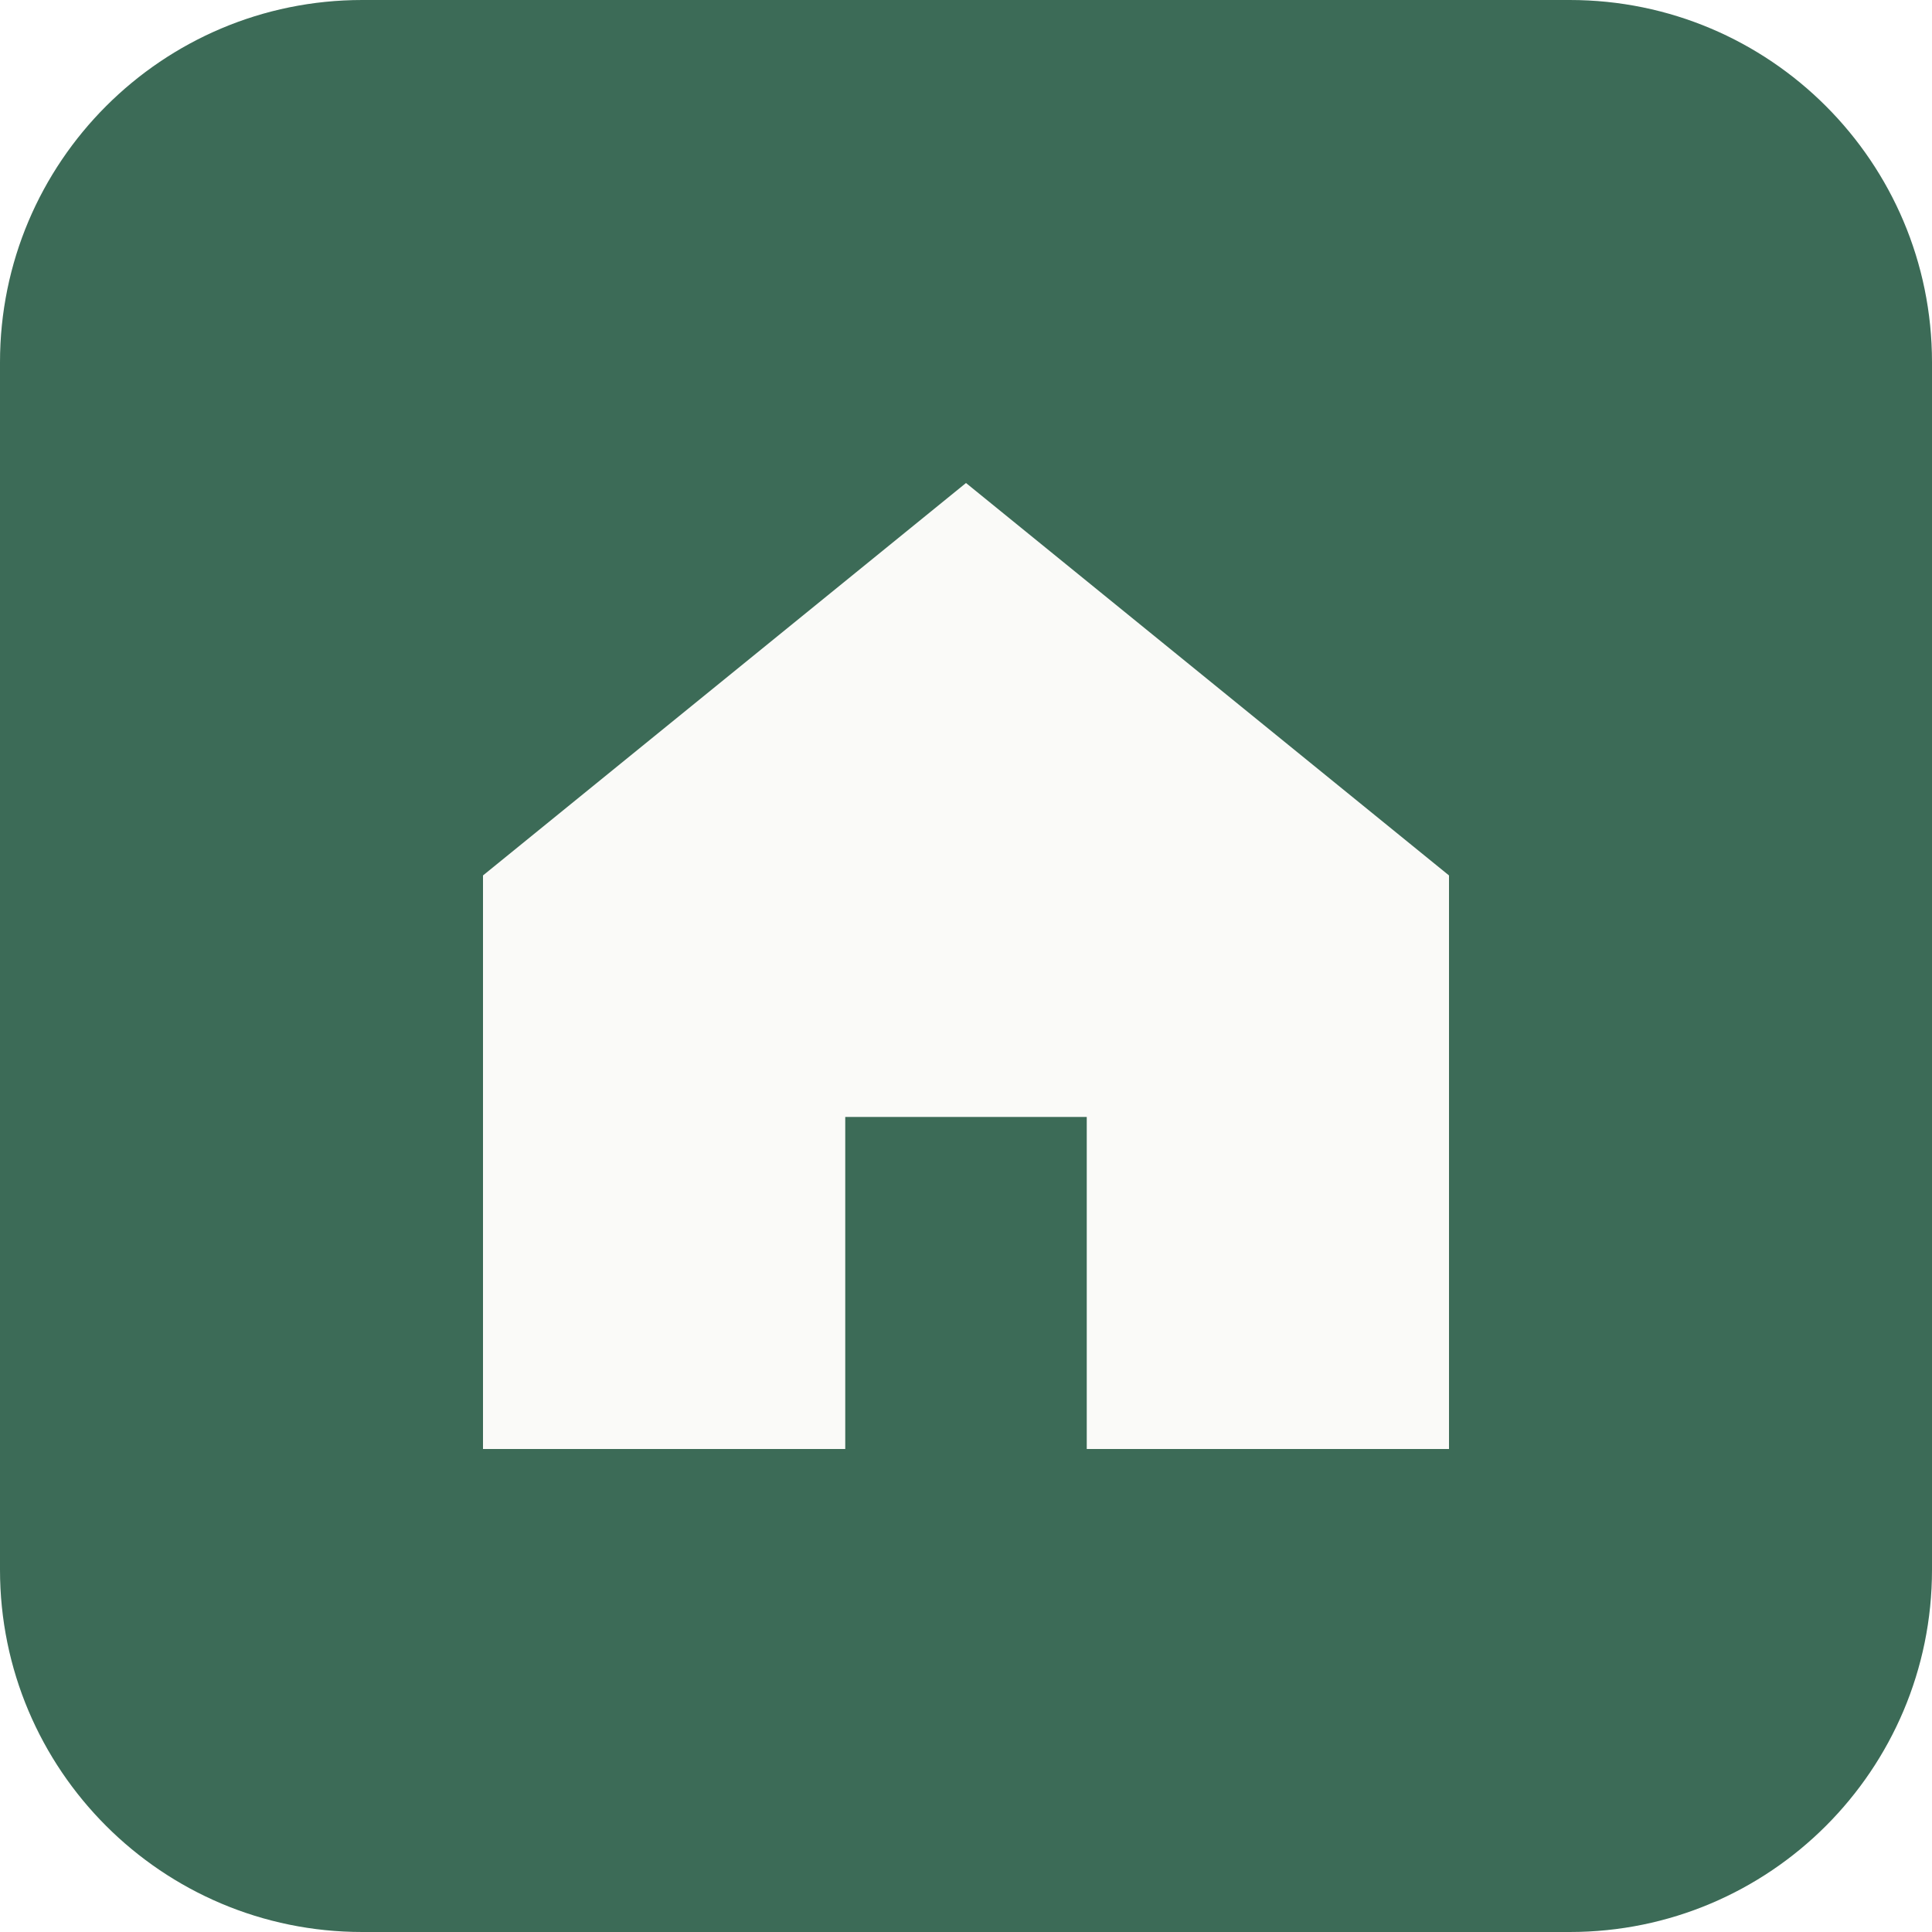
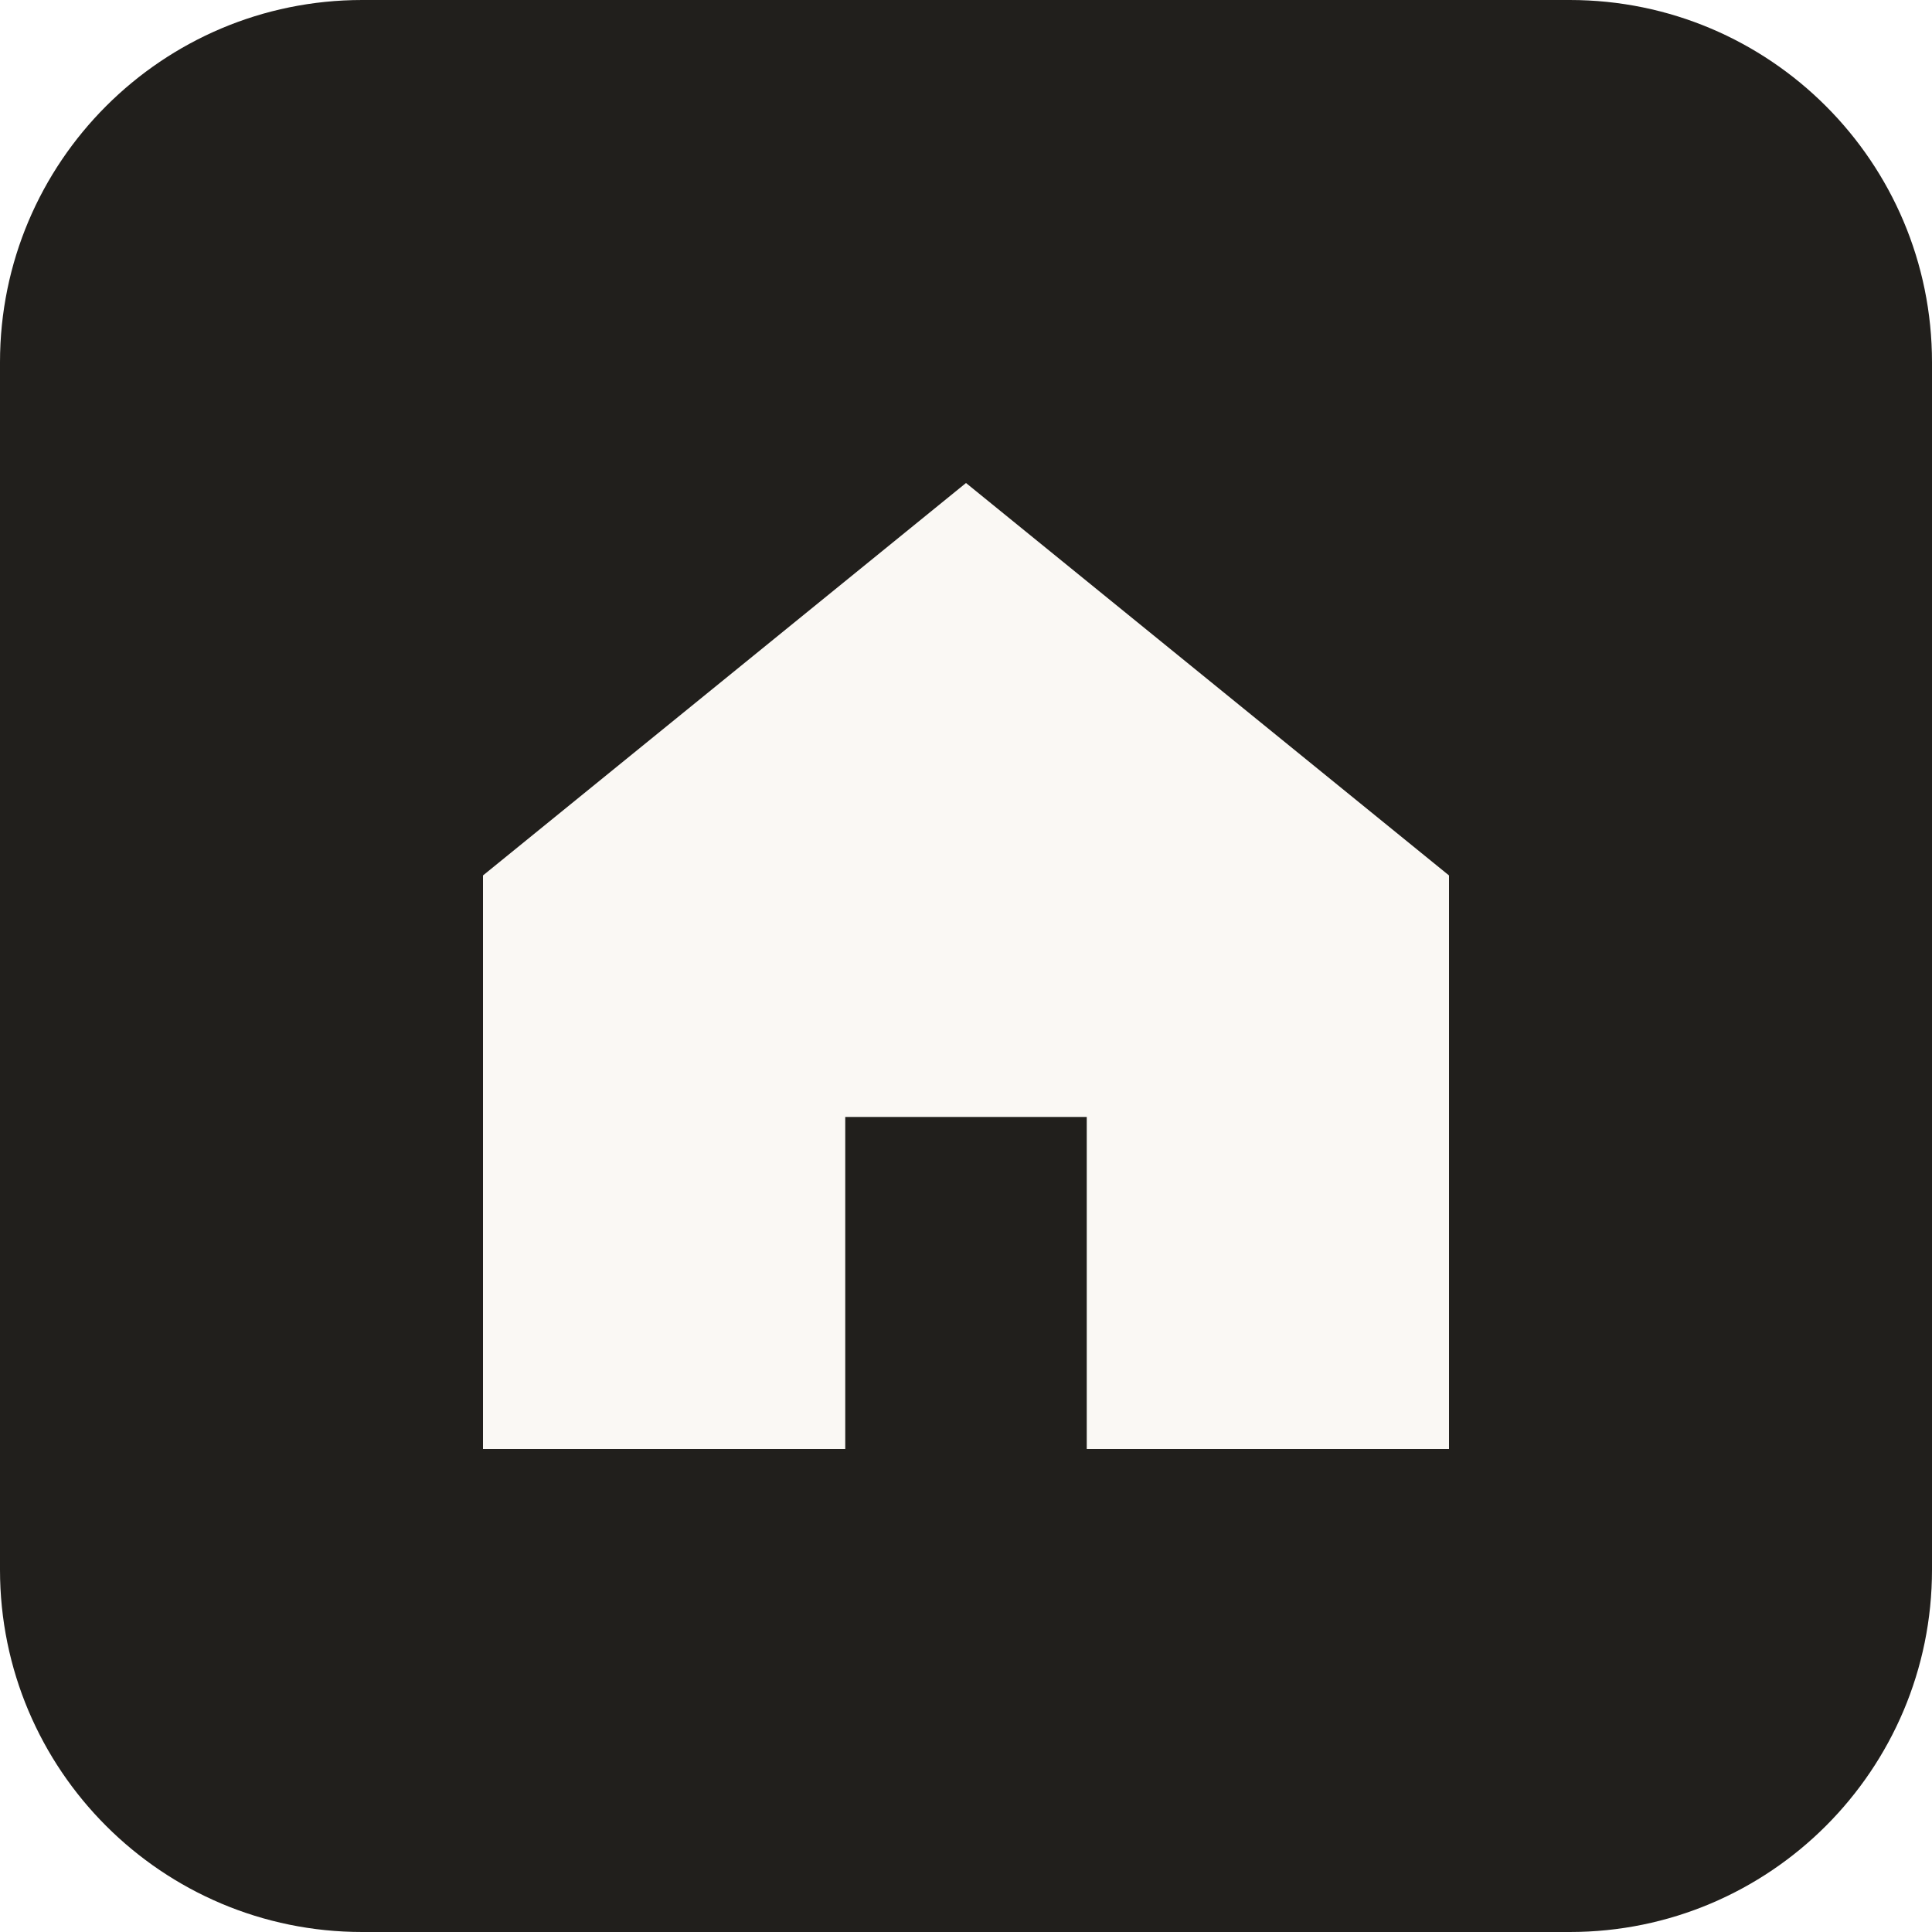
<svg xmlns="http://www.w3.org/2000/svg" viewBox="0 0 512 512" width="512" height="512">
-   <rect width="512" height="512" rx="96" fill="#3c6b57" />
-   <path d="M256 128 L384 232 V384 H288 V296 H224 V384 H128 V232 Z" fill="#fafaf8" />
+   <rect width="512" height="512" rx="96" fill="#211F1C" />
+   <path d="M256 128 L384 232 V384 H288 V296 H224 V384 H128 V232 Z" fill="#FAF8F4" />
</svg>
